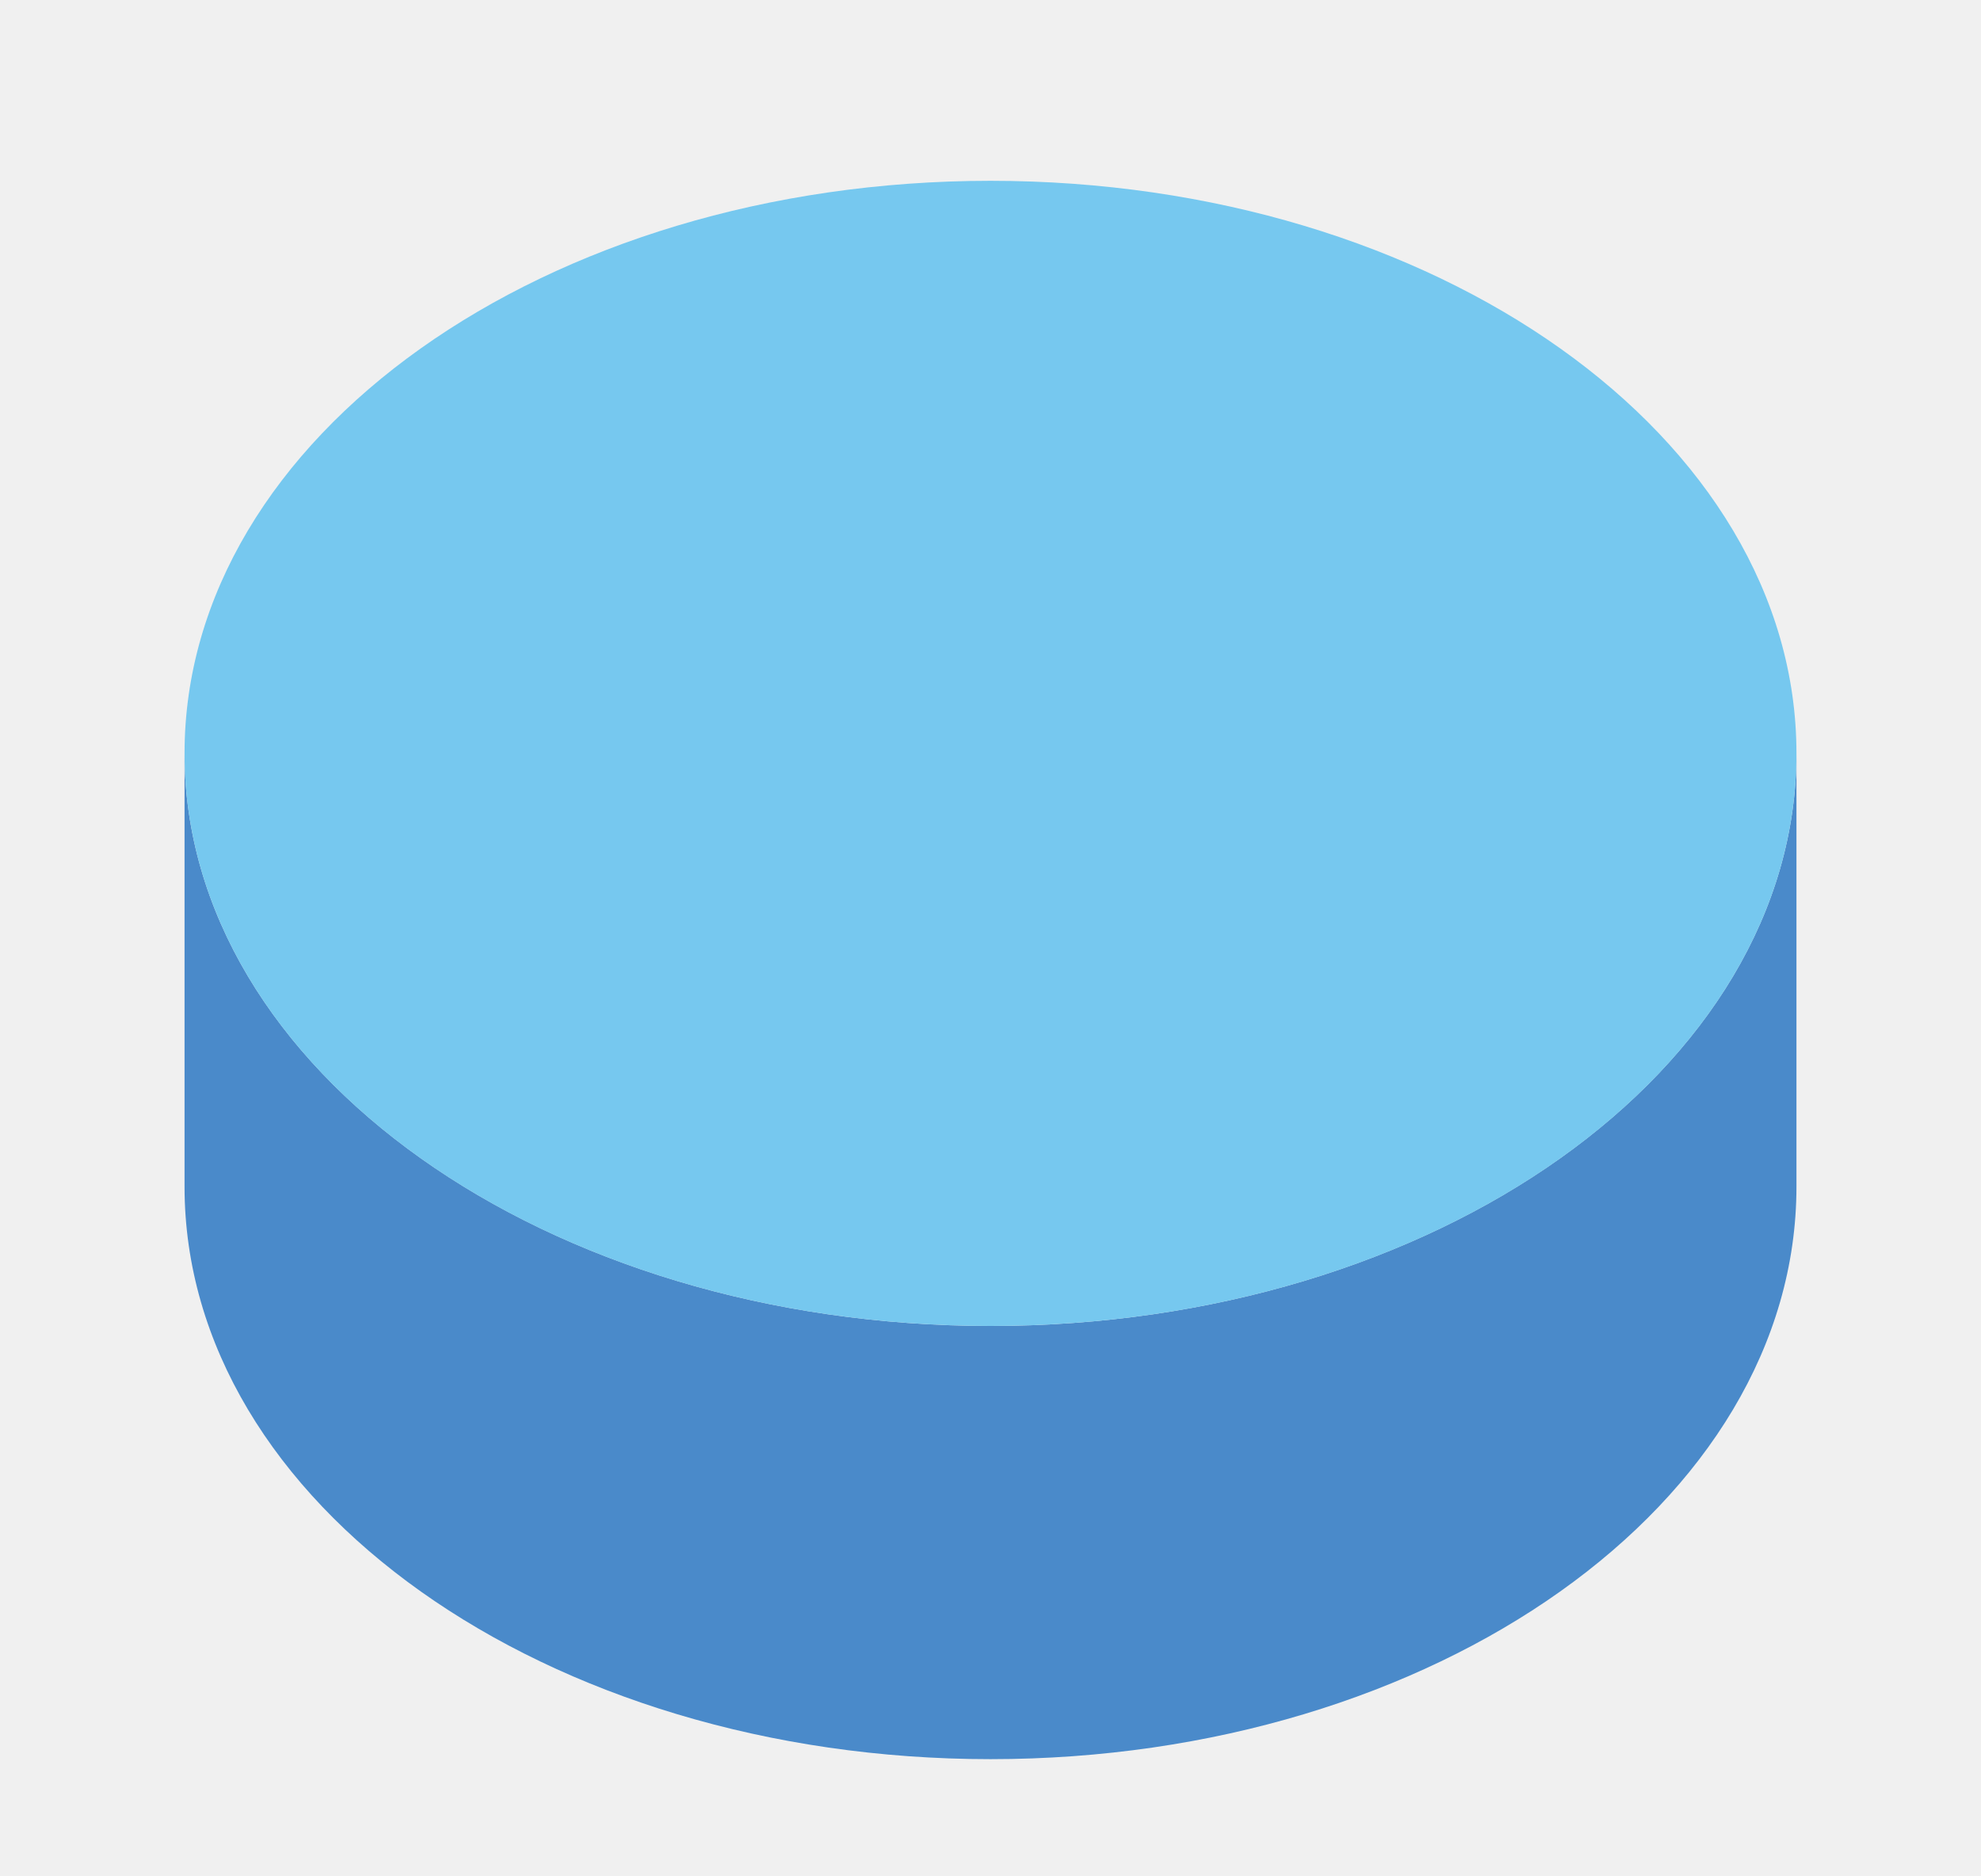
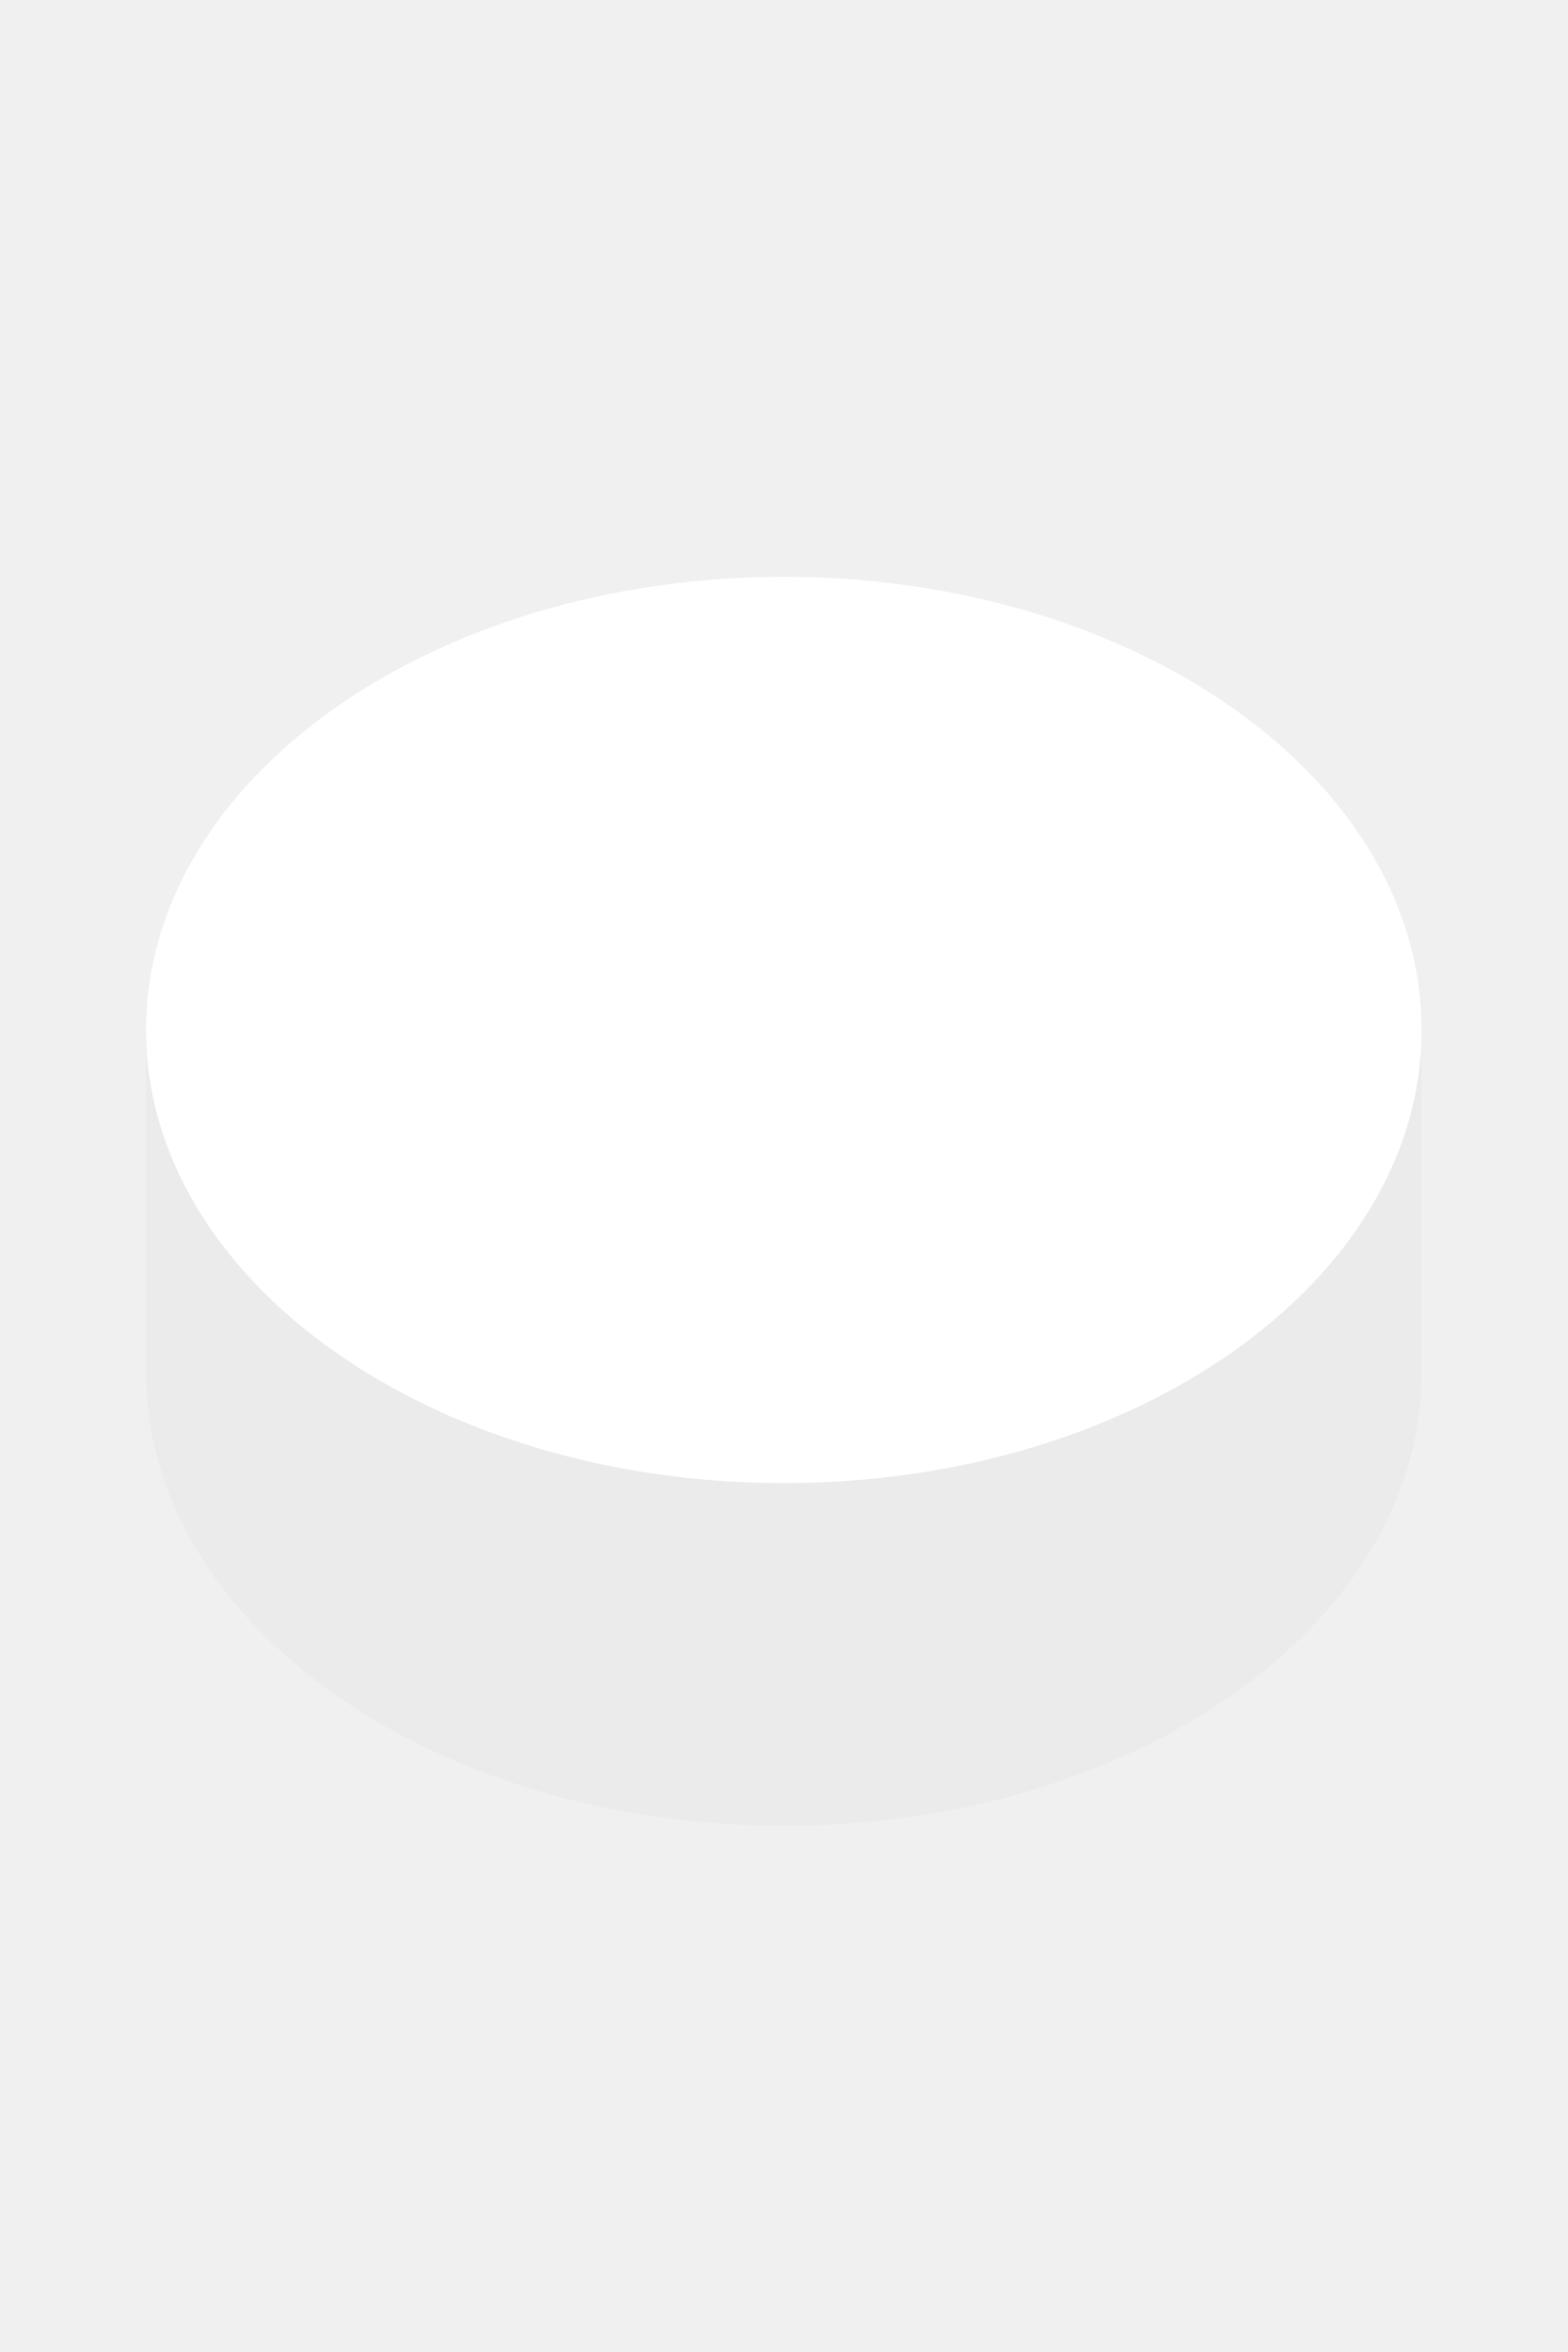
- <svg xmlns="http://www.w3.org/2000/svg" version="1.1" x="0px" y="0px" viewBox="0 0 52.6 49.8" enable-background="new 0 0 52.6 49.8" xml:space="preserve">
-   <g id="Calque_1">
+ <svg xmlns="http://www.w3.org/2000/svg" version="1.1" id="Calque_1" x="0px" y="0px" width="283.46px" height="425.2px" viewBox="0 0 283.46 425.2" enable-background="new 0 0 283.46 425.2" xml:space="preserve">
+   <g id="Calque_1_1_">
</g>
  <g id="Calque_2" display="none">
</g>
  <g id="Calque_5" display="none">
</g>
  <g id="Calque_6">
</g>
  <g id="repères">
</g>
  <g id="numéro_x2F_lettres">
</g>
  <g id="pions">
    <g>
-       <path fill="#4A8ACA" d="M26.3,35.2C14.5,35.2,4.9,28.4,4.9,20v11.5c0,8.4,9.6,15.2,21.4,15.2s21.4-6.8,21.4-15.2V20    C47.7,28.4,38.1,35.2,26.3,35.2z" />
-       <ellipse fill="#76C8EF" cx="26.3" cy="20" rx="21.4" ry="15.2" />
+       <path fill="#EBEBEB" d="M141.73,268.106c-63.59,0-115.324-36.645-115.324-81.912v61.973c0,45.267,51.734,81.912,115.324,81.912    s115.324-36.646,115.324-81.912v-61.973C257.054,231.461,205.32,268.106,141.73,268.106z" />
+       <ellipse fill="#FFFFFF" cx="141.73" cy="186.194" rx="115.324" ry="81.912" />
    </g>
  </g>
  <g id="écran_aléas">
</g>
</svg>
